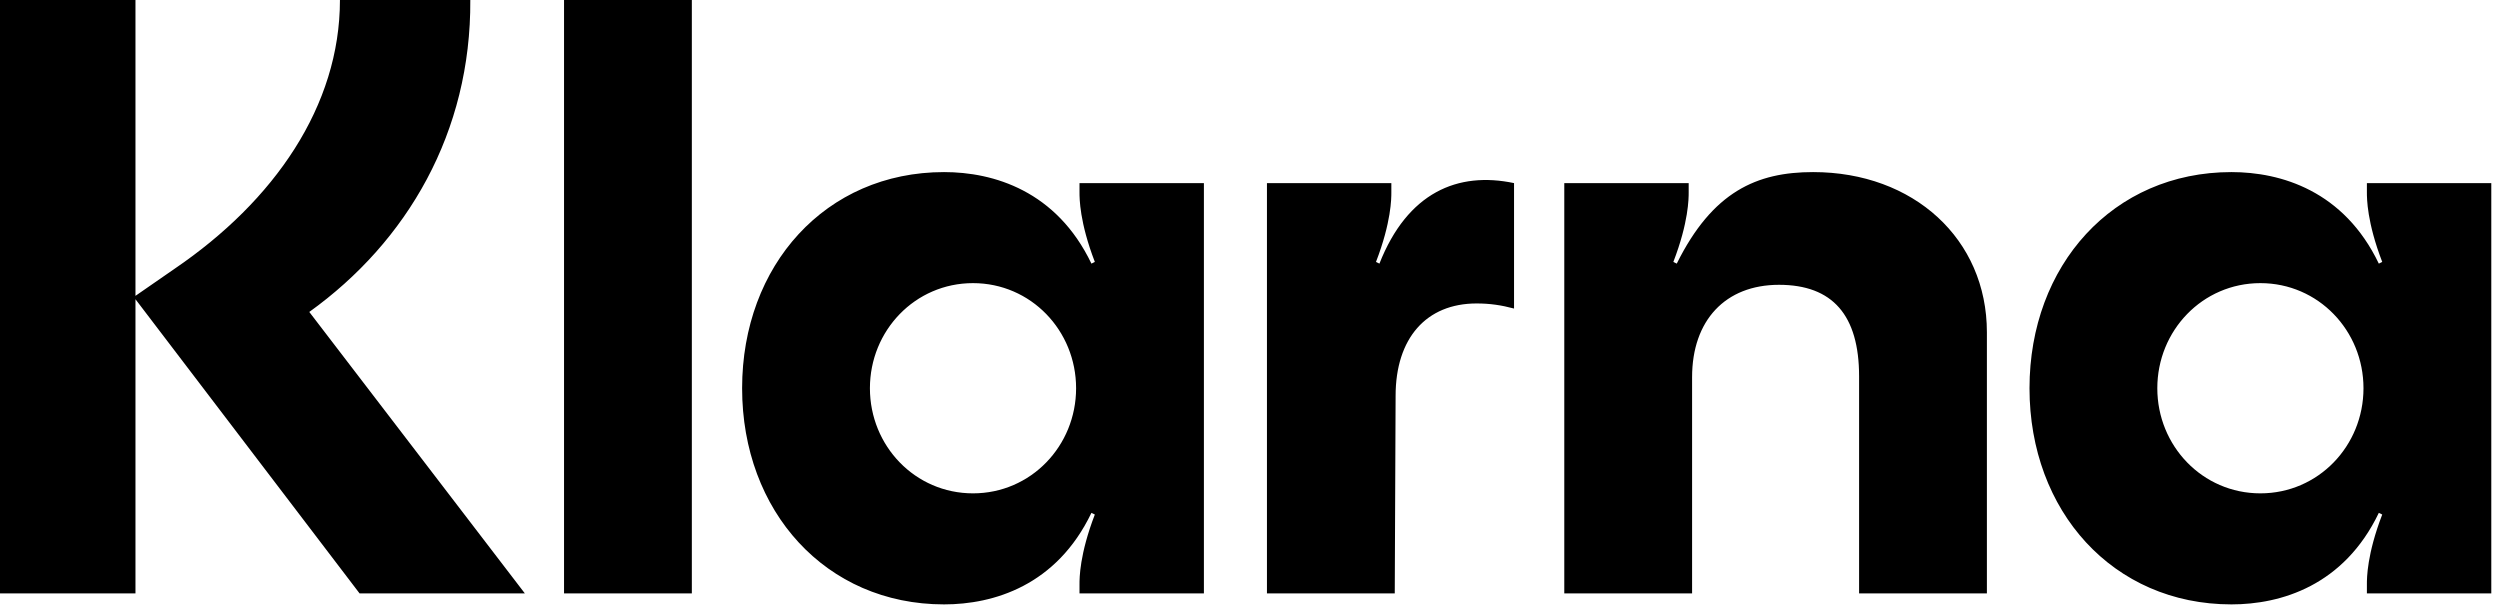
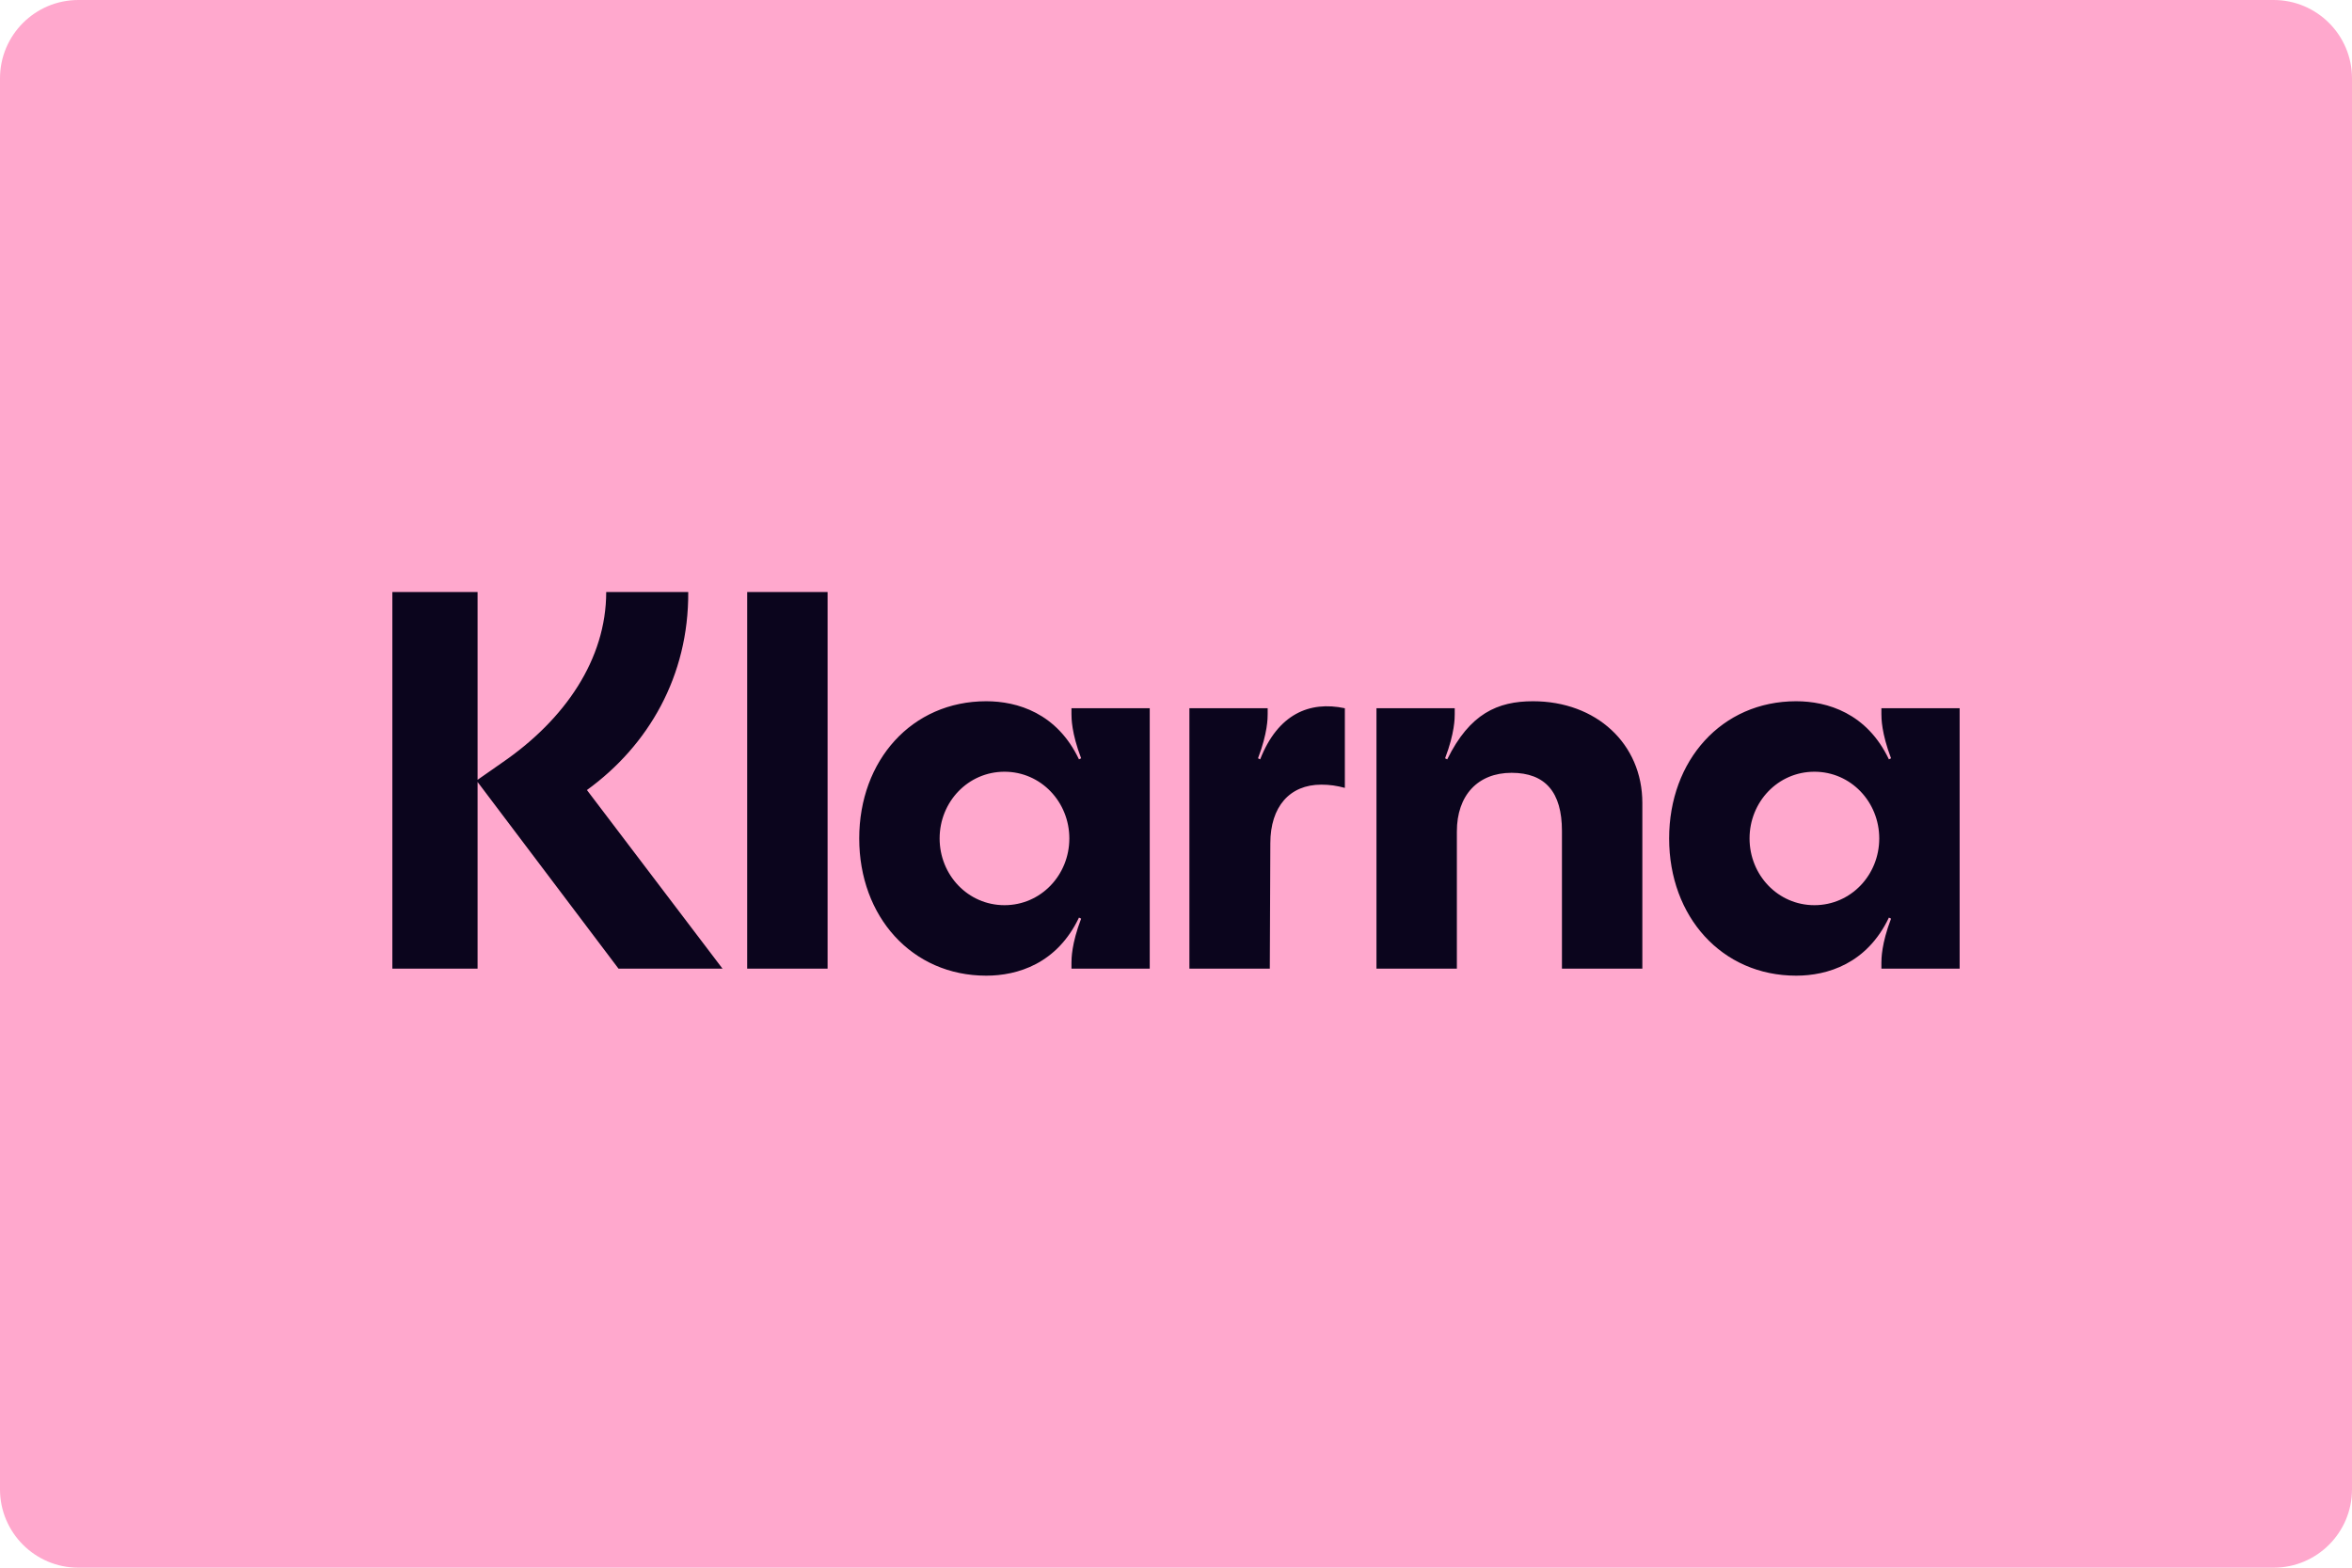
- <svg xmlns="http://www.w3.org/2000/svg" class="sc-87b1da79-0 kllSJL" width="91" height="22" viewBox="0 0 91 22" fill="none">
-   <path d="M82.278 17.958C80.169 17.958 78.526 16.23 78.526 14.132C78.526 12.034 80.169 10.306 82.278 10.306C84.387 10.306 86.031 12.034 86.031 14.132C86.031 16.23 84.387 17.958 82.278 17.958ZM81.224 22C83.022 22 85.318 21.321 86.589 18.668L86.713 18.729C86.155 20.18 86.155 21.044 86.155 21.259V21.599H90.683V6.665H86.155V7.004C86.155 7.22 86.155 8.084 86.713 9.534L86.589 9.596C85.318 6.942 83.022 6.264 81.224 6.264C76.913 6.264 73.874 9.658 73.874 14.132C73.874 18.606 76.913 22 81.224 22ZM65.996 6.264C63.949 6.264 62.337 6.973 61.034 9.596L60.91 9.534C61.468 8.084 61.468 7.22 61.468 7.004V6.665H56.94V21.599H61.592V13.731C61.592 11.663 62.802 10.367 64.756 10.367C66.71 10.367 67.671 11.478 67.671 13.7V21.599H72.323V12.095C72.323 8.701 69.656 6.264 65.996 6.264ZM50.211 9.596L50.086 9.534C50.645 8.084 50.645 7.22 50.645 7.004V6.665H46.117V21.599H50.769L50.8 14.409C50.8 12.311 51.916 11.046 53.746 11.046C54.242 11.046 54.645 11.108 55.111 11.231V6.665C53.064 6.233 51.234 7.004 50.211 9.596ZM35.417 17.958C33.308 17.958 31.665 16.23 31.665 14.132C31.665 12.034 33.308 10.306 35.417 10.306C37.526 10.306 39.17 12.034 39.17 14.132C39.17 16.23 37.526 17.958 35.417 17.958ZM34.363 22C36.161 22 38.456 21.321 39.728 18.668L39.852 18.729C39.294 20.18 39.294 21.044 39.294 21.259V21.599H43.822V6.665H39.294V7.004C39.294 7.22 39.294 8.084 39.852 9.534L39.728 9.596C38.456 6.942 36.161 6.264 34.363 6.264C30.052 6.264 27.013 9.658 27.013 14.132C27.013 18.606 30.052 22 34.363 22ZM20.531 21.599H25.183V0H20.531V21.599ZM17.119 0H12.374C12.374 3.857 9.986 7.313 6.358 9.781L4.931 10.769V0H0V21.599H4.931V10.892L13.088 21.599H19.104L11.258 11.355C14.824 8.794 17.15 4.813 17.119 0Z" fill="#000000" />
+ <svg xmlns="http://www.w3.org/2000/svg" width="120" height="80" viewBox="0 0 120 80" fill="none">
+   <rect width="120" height="80" rx="4" fill="#FFA8CD" />
+   <path d="M92.571 46.192C90.712 46.192 89.263 44.654 89.263 42.787C89.263 40.92 90.712 39.382 92.571 39.382C94.431 39.382 95.88 40.92 95.88 42.787C95.88 44.654 94.431 46.192 92.571 46.192ZM91.641 49.789C93.228 49.789 95.251 49.185 96.373 46.824L96.482 46.879C95.99 48.169 95.99 48.938 95.99 49.13V49.432H99.982V36.142H95.99V36.444C95.99 36.636 95.99 37.405 96.482 38.696L96.373 38.751C95.251 36.389 93.228 35.785 91.641 35.785C87.84 35.785 85.16 38.806 85.16 42.787C85.16 46.769 87.84 49.789 91.641 49.789ZM78.214 35.785C76.409 35.785 74.987 36.416 73.838 38.751L73.729 38.696C74.221 37.405 74.221 36.636 74.221 36.444V36.142H70.228V49.432H74.33V42.43C74.33 40.59 75.397 39.437 77.12 39.437C78.843 39.437 79.691 40.426 79.691 42.403V49.432H83.793V40.975C83.793 37.954 81.441 35.785 78.214 35.785ZM64.294 38.751L64.184 38.696C64.677 37.405 64.677 36.636 64.677 36.444V36.142H60.684V49.432H64.786L64.813 43.034C64.813 41.167 65.798 40.041 67.411 40.041C67.849 40.041 68.204 40.096 68.615 40.206V36.142C66.81 35.758 65.196 36.444 64.294 38.751ZM51.249 46.192C49.389 46.192 47.94 44.654 47.94 42.787C47.94 40.92 49.389 39.382 51.249 39.382C53.108 39.382 54.558 40.92 54.558 42.787C54.558 44.654 53.108 46.192 51.249 46.192ZM50.319 49.789C51.905 49.789 53.929 49.185 55.05 46.824L55.16 46.879C54.667 48.169 54.667 48.938 54.667 49.13V49.432H58.66V36.142H54.667V36.444C54.667 36.636 54.667 37.405 55.16 38.696L55.05 38.751C53.929 36.389 51.905 35.785 50.319 35.785C46.518 35.785 43.838 38.806 43.838 42.787C43.838 46.769 46.518 49.789 50.319 49.789ZM38.122 49.432H42.224V30.211H38.122V49.432ZM35.114 30.211H30.929C30.929 33.643 28.824 36.719 25.624 38.915L24.366 39.794V30.211H20.018V49.432H24.366V39.904L31.558 49.432H36.864L29.945 40.316C33.09 38.037 35.141 34.494 35.114 30.211Z" fill="#0B051D" />
</svg>
